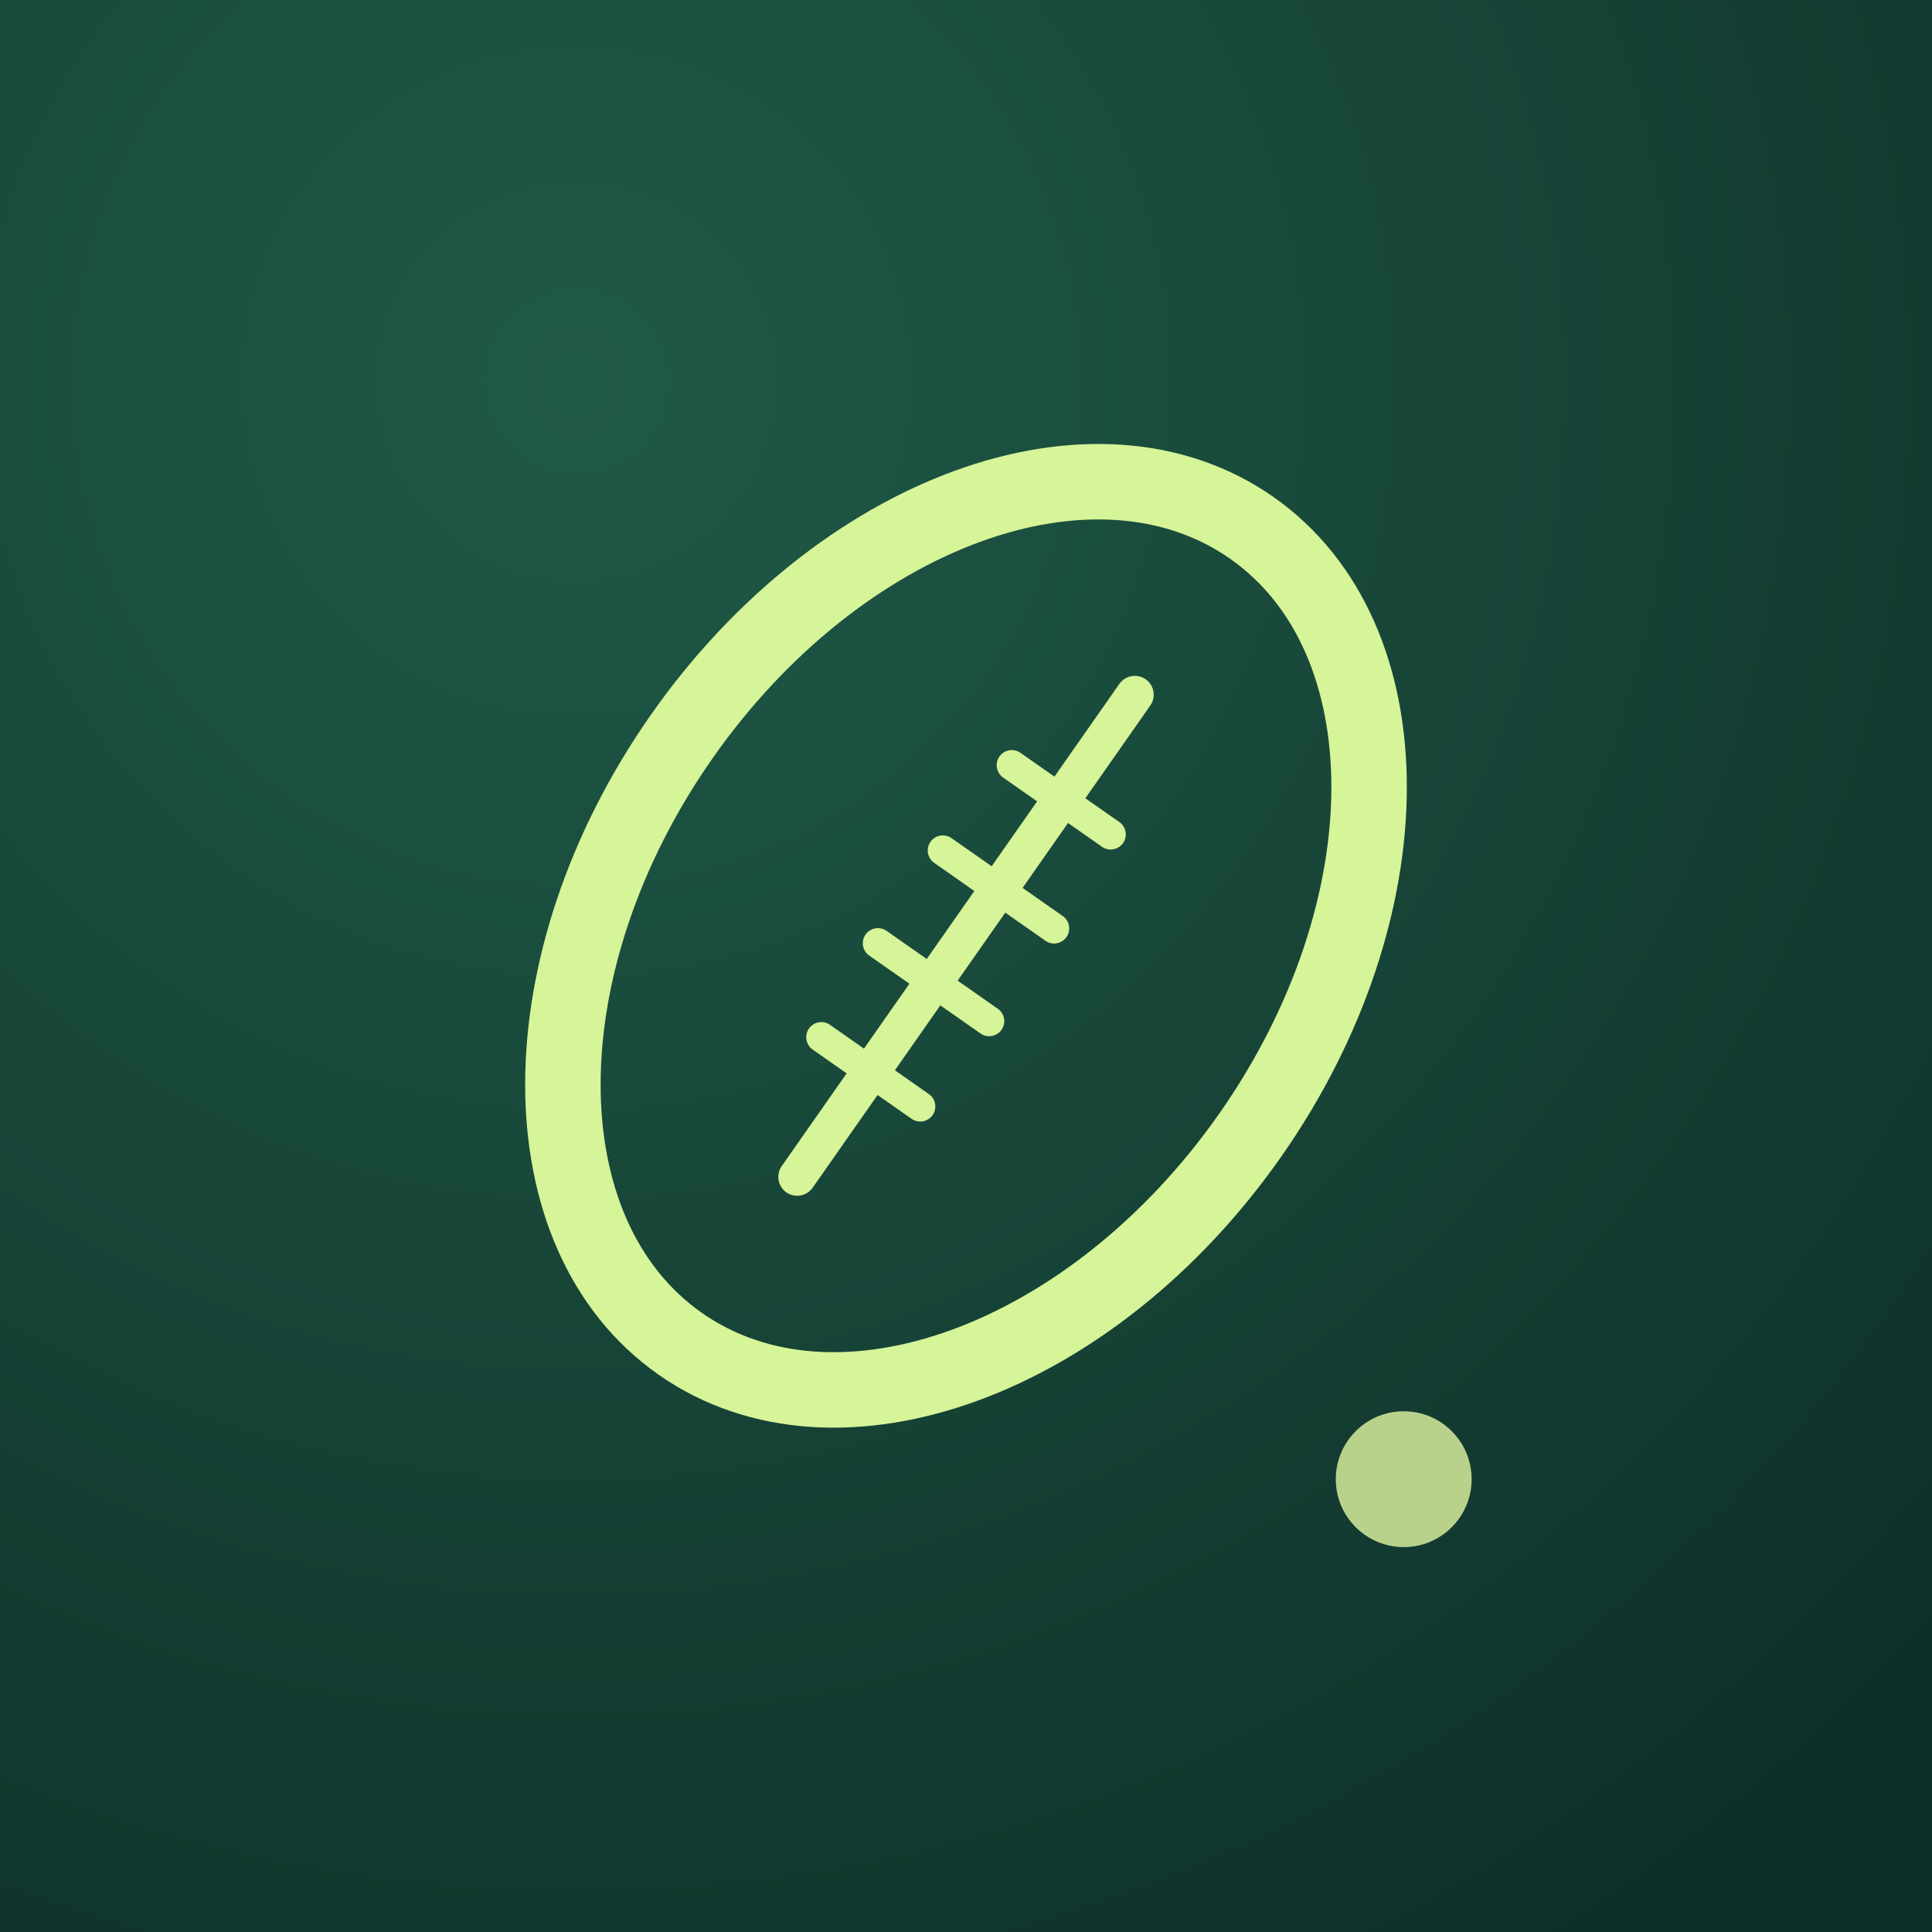
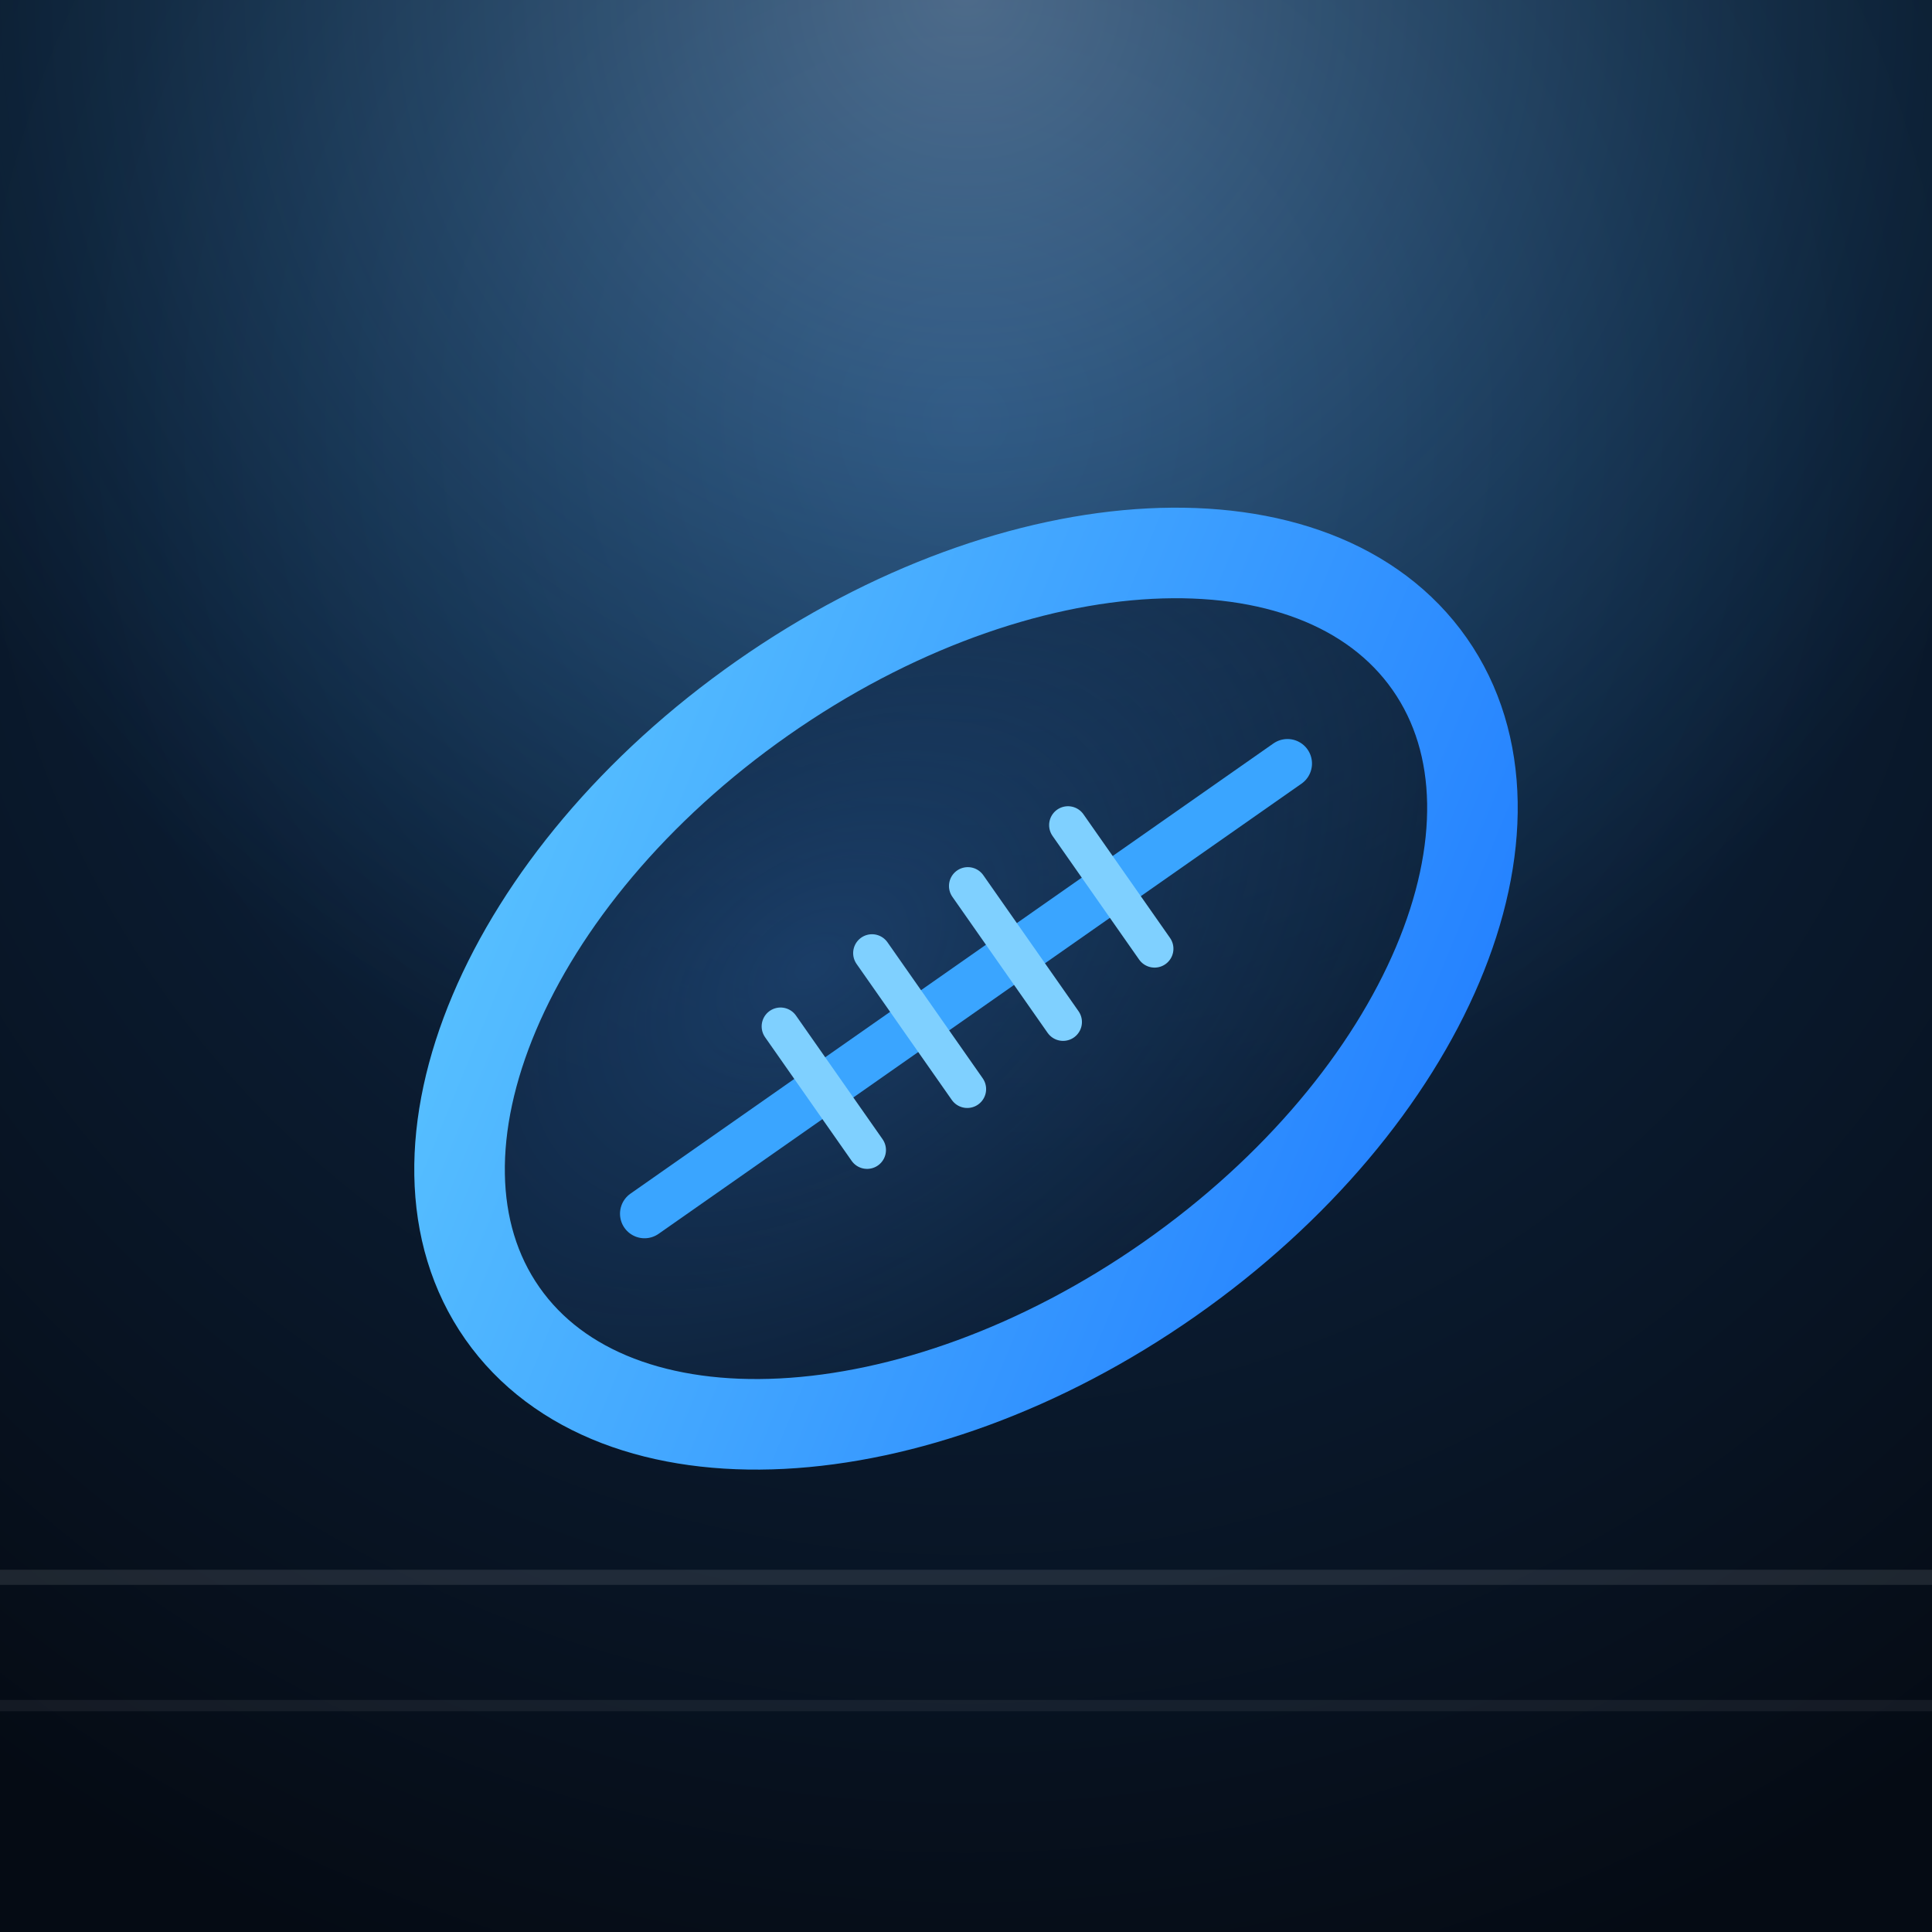
<svg xmlns="http://www.w3.org/2000/svg" viewBox="0 0 512 512" width="512" height="512">
  <defs>
-     <radialGradient id="bg" cx="30%" cy="20%" r="95%">
-       <stop offset="0" stop-color="#1f5a47" />
-       <stop offset="1" stop-color="#0f3029" />
+     <radialGradient id="bg" cx="50%" cy="22%" r="85%">
+       <stop offset="0" stop-color="#173a63" />
+       <stop offset=".55" stop-color="#0a1a2e" />
+       <stop offset="1" stop-color="#050b14" />
+     </radialGradient>
+     <radialGradient id="glow" cx="50%" cy="0%" r="60%">
+       <stop offset="0" stop-color="#bfe1ff" stop-opacity=".35" />
+       <stop offset="1" stop-color="#39b5ff" stop-opacity="0" />
+     </radialGradient>
+     <linearGradient id="stroke" x1="0" y1="0" x2="1" y2="1">
+       <stop offset="0" stop-color="#5cc6ff" />
+       <stop offset="1" stop-color="#1f7bff" />
+     </linearGradient>
+     <radialGradient id="ballfill" cx="40%" cy="35%" r="75%">
+       <stop offset="0" stop-color="#1b3f6a" stop-opacity=".9" />
+       <stop offset="1" stop-color="#0b1d33" stop-opacity=".6" />
    </radialGradient>
  </defs>
  <rect width="512" height="512" fill="url(#bg)" />
-   <g transform="translate(256 248) rotate(35)">
-     <ellipse cx="0" cy="0" rx="92" ry="132" fill="none" stroke="#d6f498" stroke-width="20" />
-     <line x1="0" y1="-78" x2="0" y2="78" stroke="#d6f498" stroke-width="10" stroke-linecap="round" />
-     <g stroke="#d6f498" stroke-width="8" stroke-linecap="round">
-       <line x1="-16" y1="-44" x2="16" y2="-44" />
-       <line x1="-18" y1="-15" x2="18" y2="-15" />
-       <line x1="-18" y1="15" x2="18" y2="15" />
-       <line x1="-16" y1="44" x2="16" y2="44" />
+   <rect width="512" height="512" fill="url(#glow)" />
+   <path d="M0 418H512" stroke="#ffffff" stroke-opacity=".10" stroke-width="4" />
+   <path d="M0 452H512" stroke="#ffffff" stroke-opacity=".06" stroke-width="3" />
+   <g transform="translate(256 262) scale(1.0) rotate(-35)">
+     <ellipse cx="0" cy="0" rx="150" ry="94" fill="url(#ballfill)" stroke="url(#stroke)" stroke-width="24" />
+     <path d="M-104 0H104" stroke="#3aa5ff" stroke-width="13" stroke-linecap="round" />
+     <g stroke="#7fd0ff" stroke-width="10" stroke-linecap="round">
+       <path d="M-46 -20v40M-15 -22v44M16 -22v44M47 -20v40" />
    </g>
  </g>
-   <circle cx="372" cy="392" r="18" fill="#b9d28b" />
</svg>
